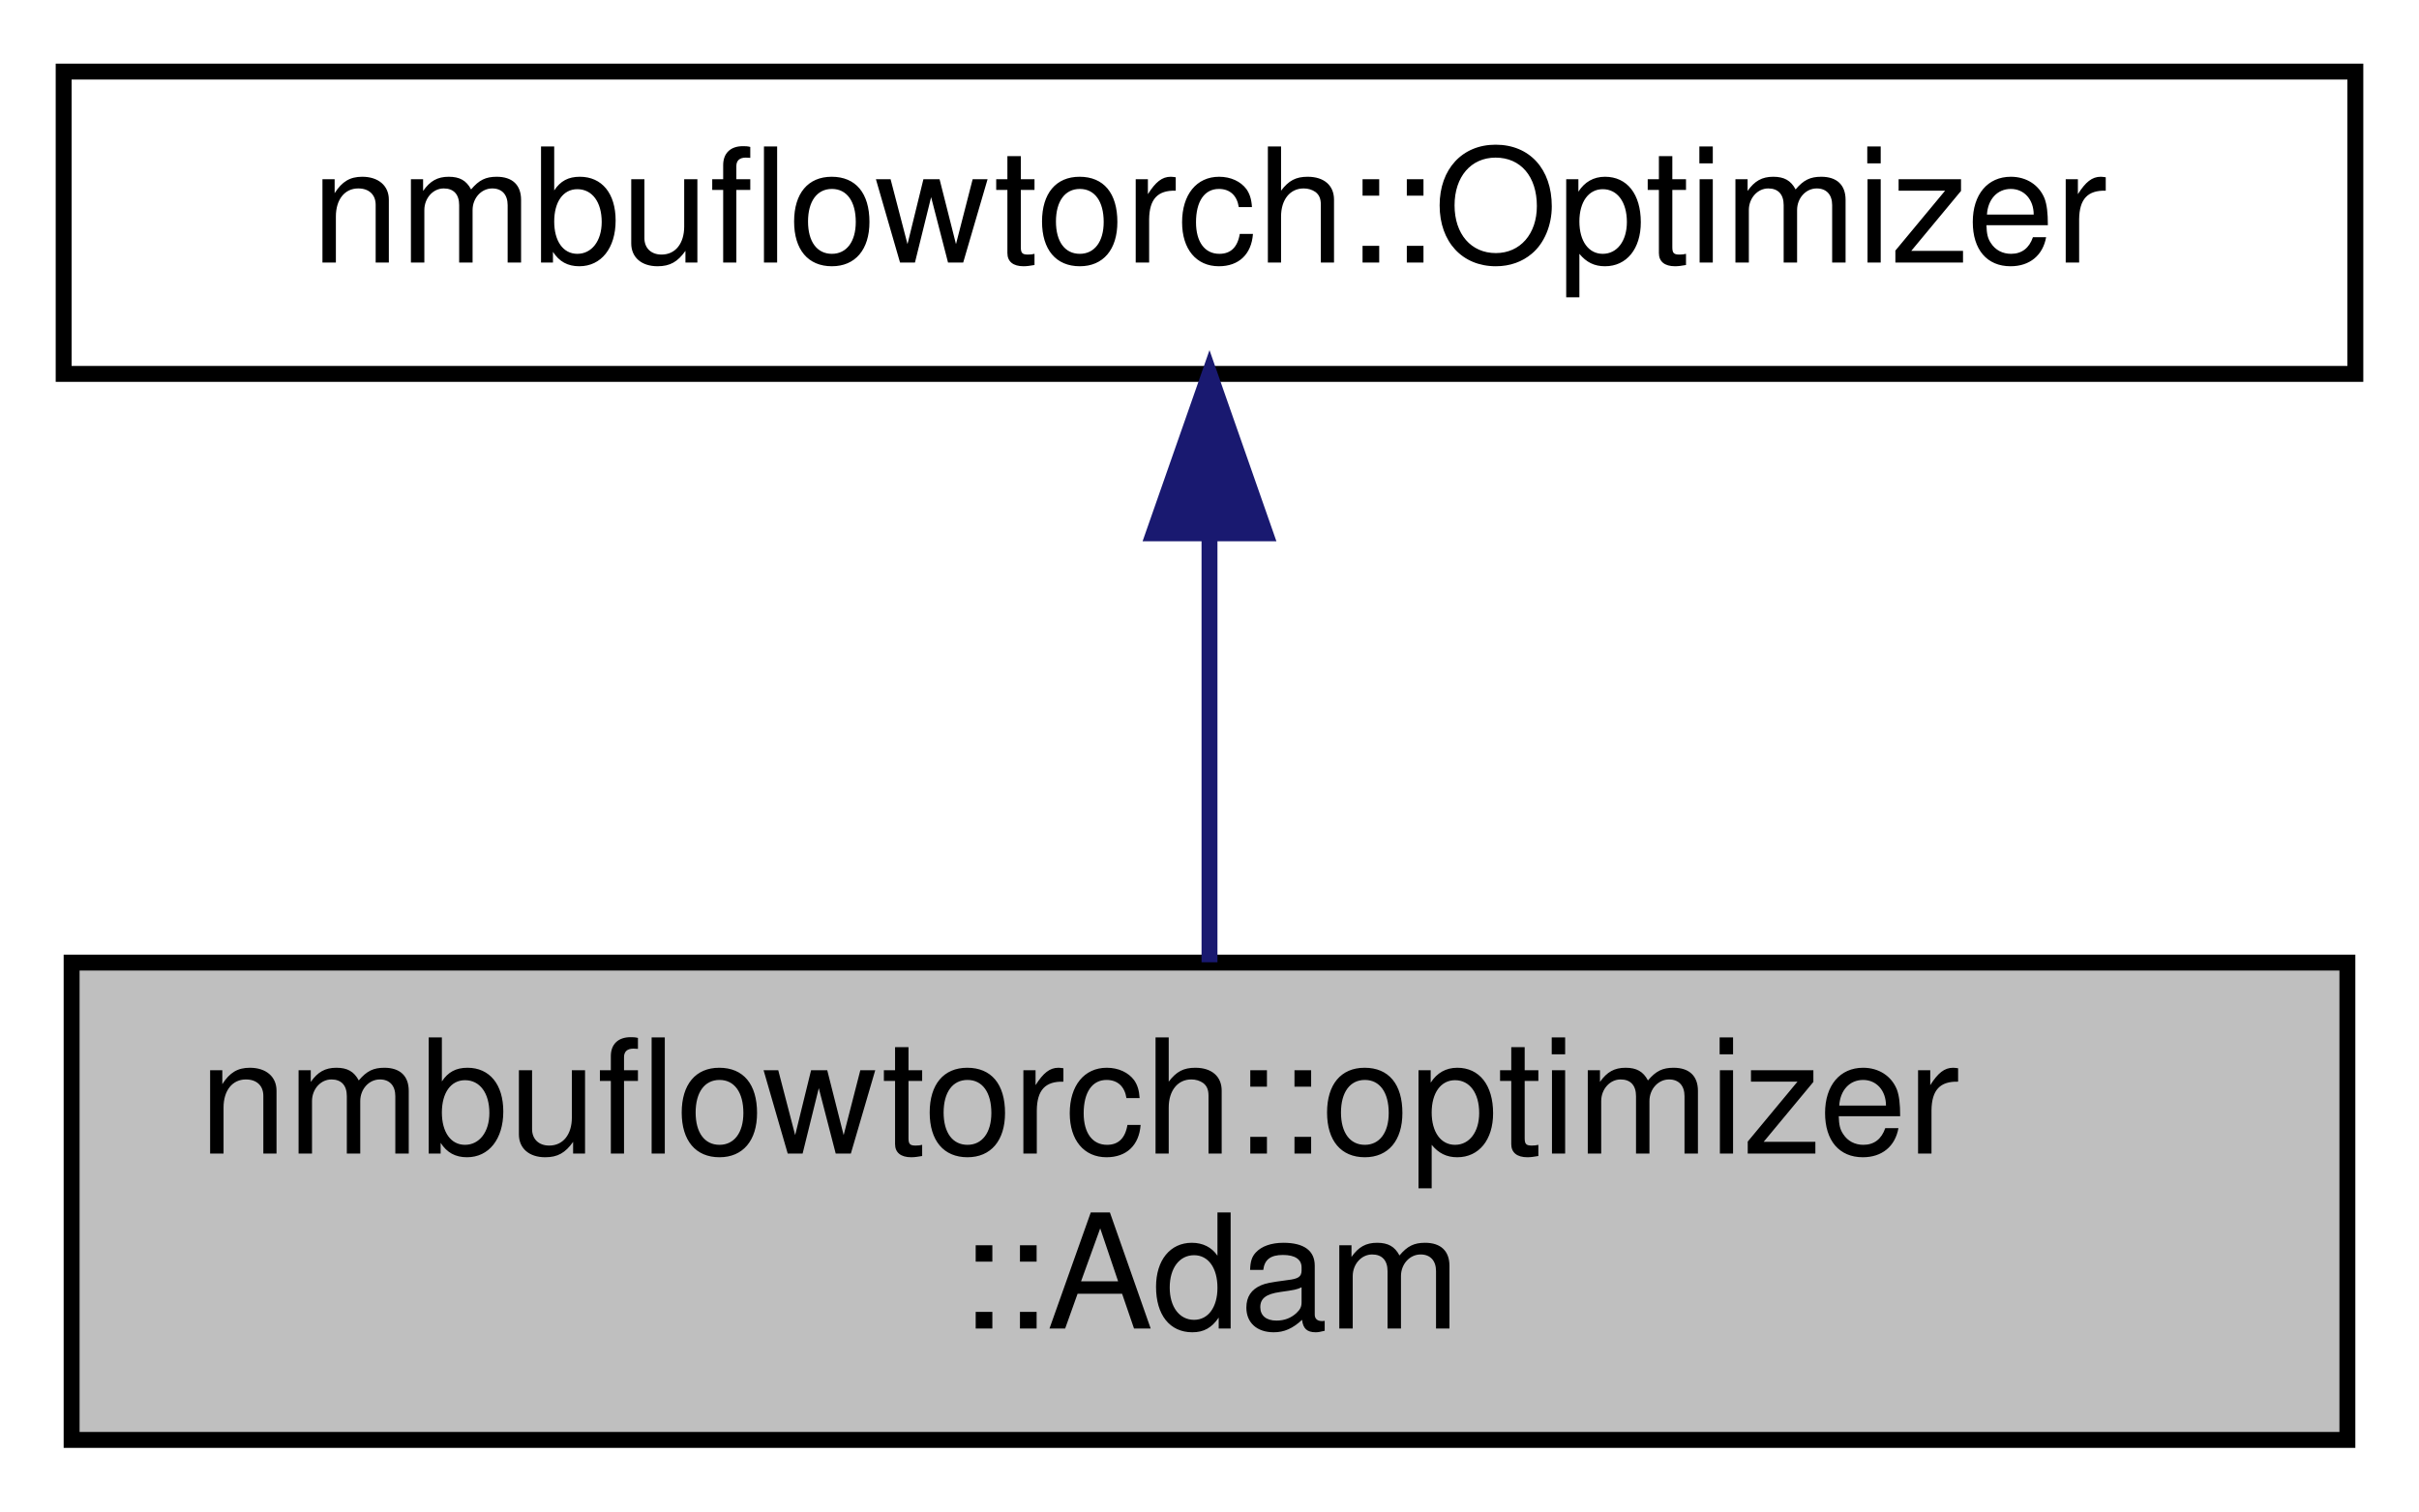
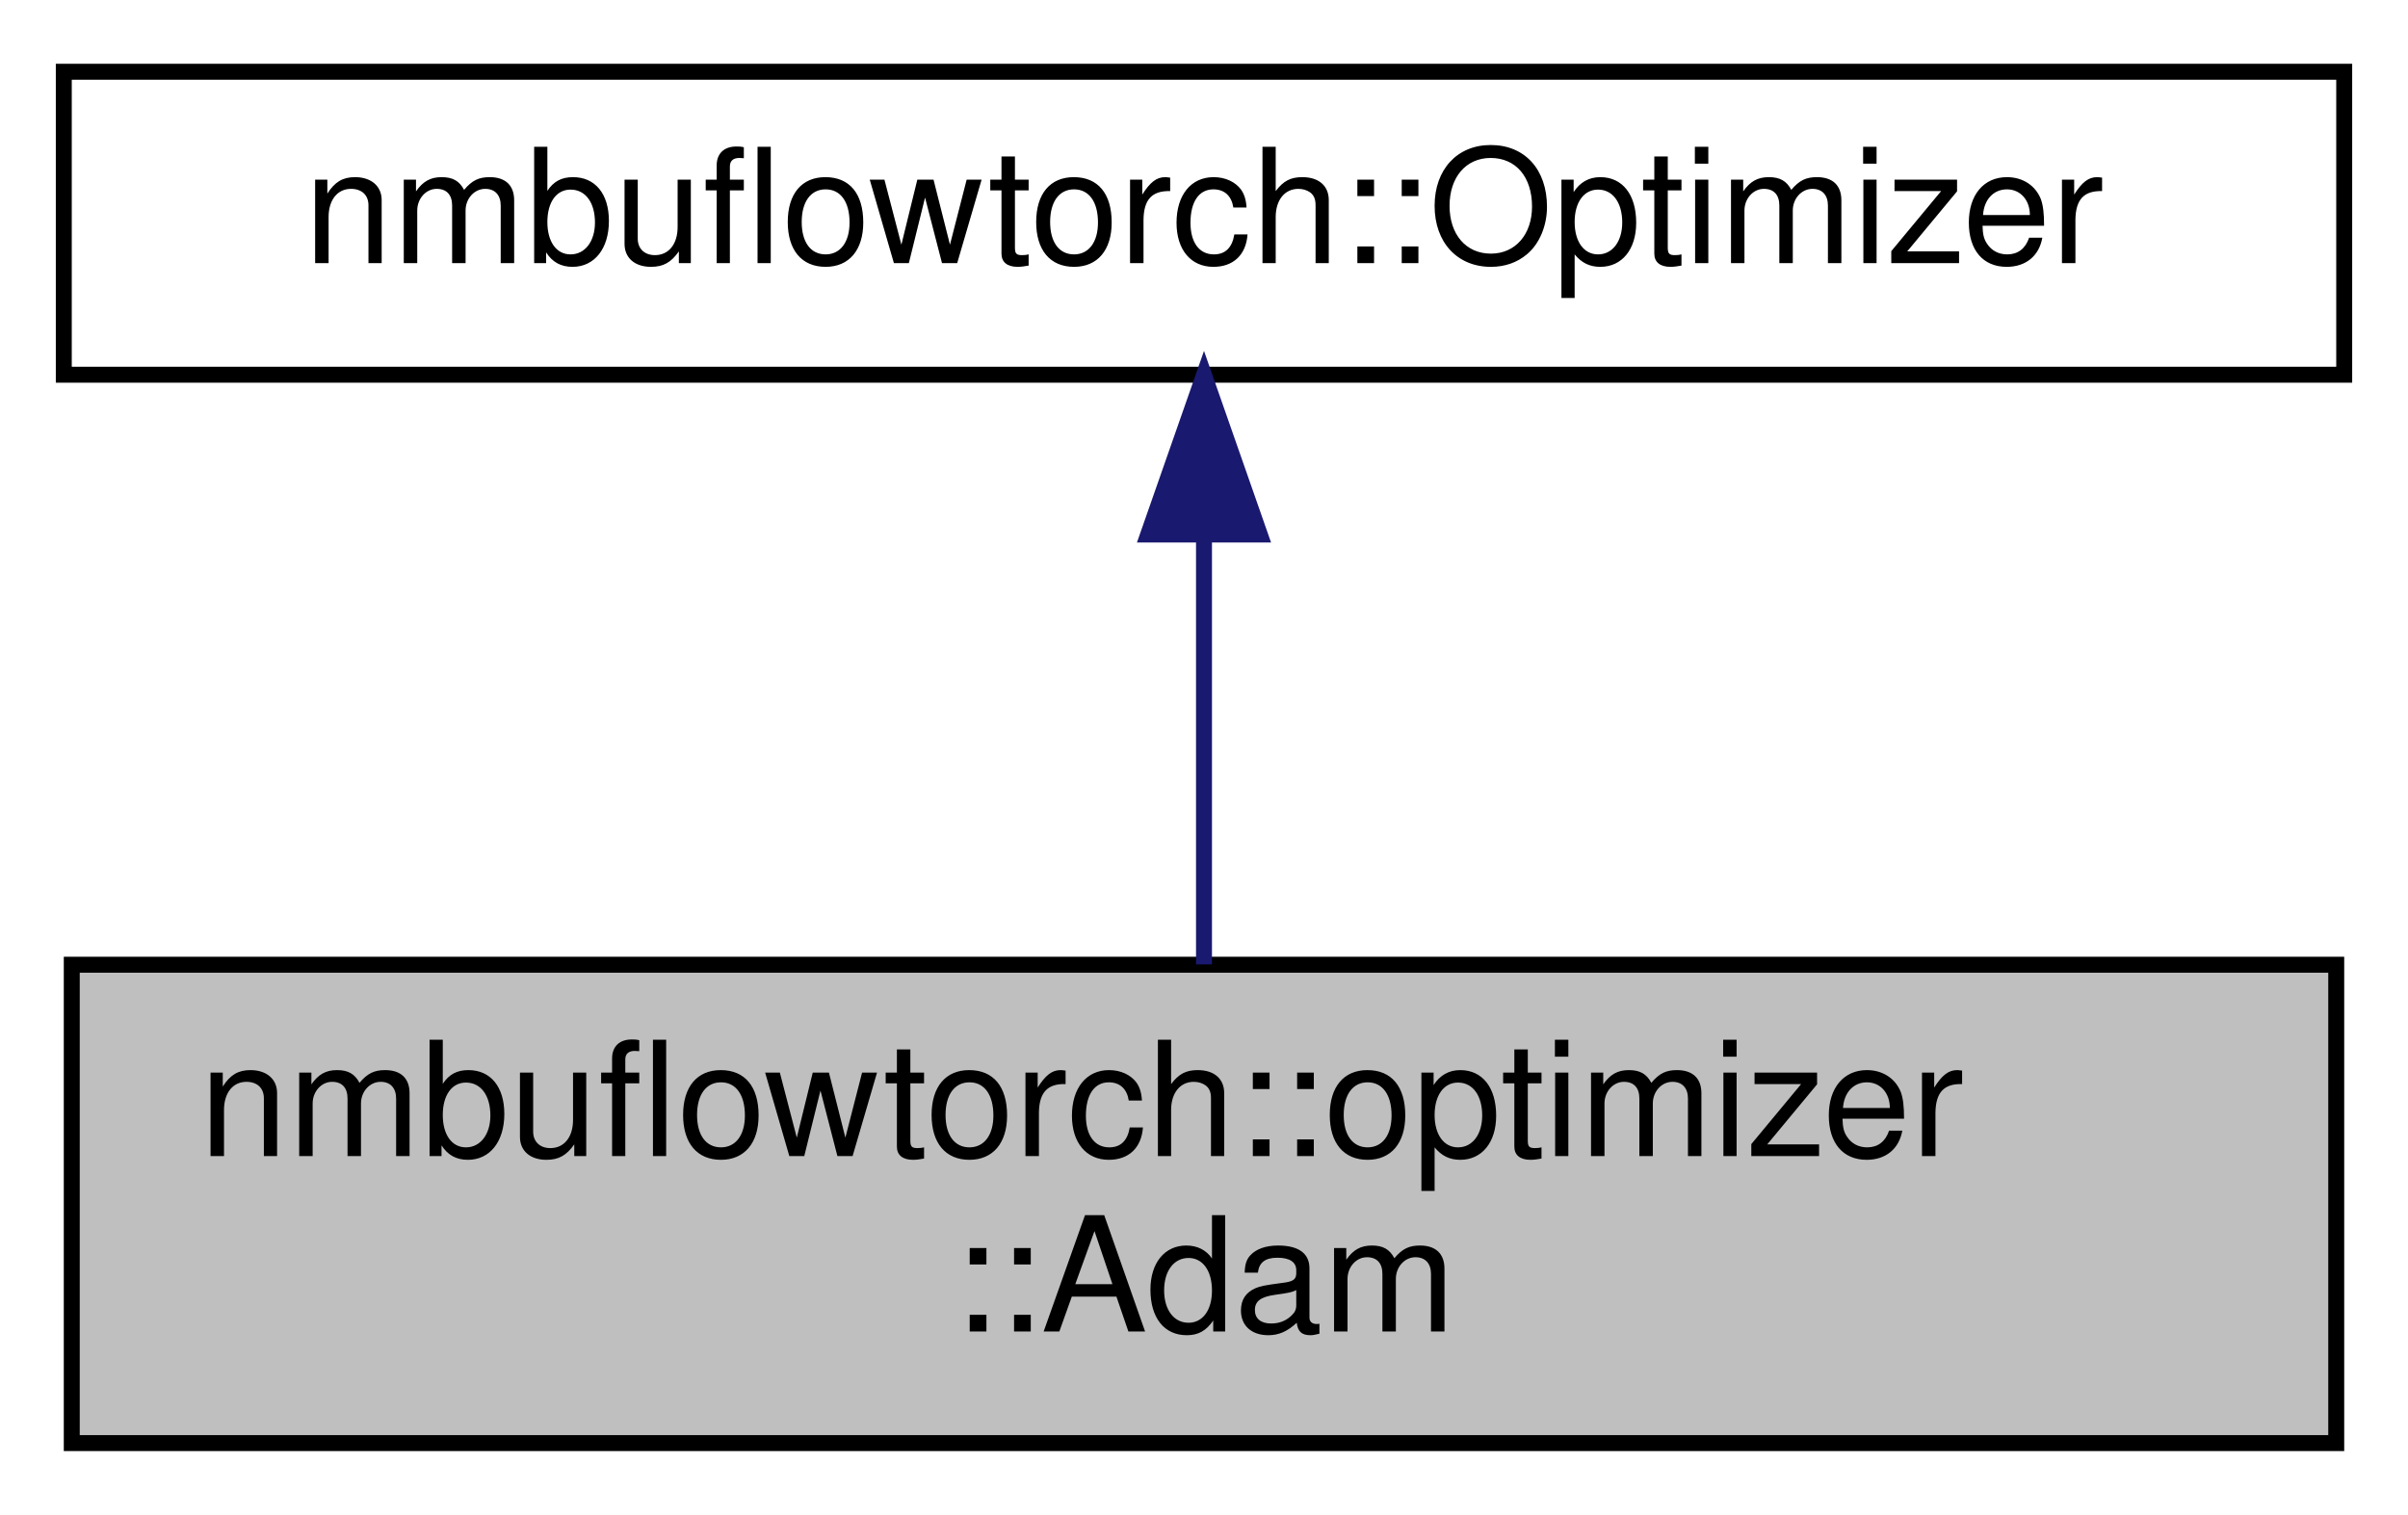
- <svg xmlns="http://www.w3.org/2000/svg" xmlns:xlink="http://www.w3.org/1999/xlink" width="152pt" height="95pt" viewBox="0.00 0.00 152.00 95.00">
+ <svg xmlns="http://www.w3.org/2000/svg" xmlns:xlink="http://www.w3.org/1999/xlink" width="151pt" height="95pt" viewBox="0.00 0.00 151.00 95.00">
  <g id="graph0" class="graph" transform="scale(1 1) rotate(0) translate(4 91)">
    <g id="node1" class="node">
      <g id="a_node1">
        <a xlink:title=" ">
-           <polygon fill="#bfbfbf" stroke="black" points="0.5,-0.5 0.5,-30.5 143.5,-30.5 143.5,-0.5 0.5,-0.5" />
+           <polygon fill="#bfbfbf" stroke="black" points="0.5,-0.5 0.5,-30.5 142.5,-30.5 142.5,-0.5 0.5,-0.5" />
          <text text-anchor="start" x="8.5" y="-18.5" font-family="Helvetica,sans-Serif" font-size="10.00">nmbuflowtorch::optimizer</text>
-           <text text-anchor="middle" x="72" y="-7.5" font-family="Helvetica,sans-Serif" font-size="10.00">::Adam</text>
+           <text text-anchor="middle" x="71.5" y="-7.5" font-family="Helvetica,sans-Serif" font-size="10.00">::Adam</text>
        </a>
      </g>
    </g>
    <g id="node2" class="node">
      <g id="a_node2">
        <a xlink:href="classnmbuflowtorch_1_1Optimizer.html" target="_top" xlink:title=" ">
-           <polygon fill="none" stroke="black" points="0,-67.5 0,-86.5 144,-86.5 144,-67.5 0,-67.5" />
-           <text text-anchor="middle" x="72" y="-74.5" font-family="Helvetica,sans-Serif" font-size="10.00">nmbuflowtorch::Optimizer</text>
+           <polygon fill="none" stroke="black" points="0,-67.5 0,-86.5 143,-86.5 143,-67.5 0,-67.5" />
+           <text text-anchor="middle" x="71.5" y="-74.5" font-family="Helvetica,sans-Serif" font-size="10.00">nmbuflowtorch::Optimizer</text>
        </a>
      </g>
    </g>
    <g id="edge1" class="edge">
-       <path fill="none" stroke="midnightblue" d="M72,-57.23C72,-48.59 72,-38.5 72,-30.52" />
-       <polygon fill="midnightblue" stroke="midnightblue" points="68.5,-57.48 72,-67.48 75.5,-57.48 68.5,-57.48" />
+       <path fill="none" stroke="midnightblue" d="M71.5,-57.23C71.5,-48.59 71.5,-38.5 71.5,-30.52" />
+       <polygon fill="midnightblue" stroke="midnightblue" points="68,-57.48 71.5,-67.48 75,-57.48 68,-57.48" />
    </g>
  </g>
</svg>
